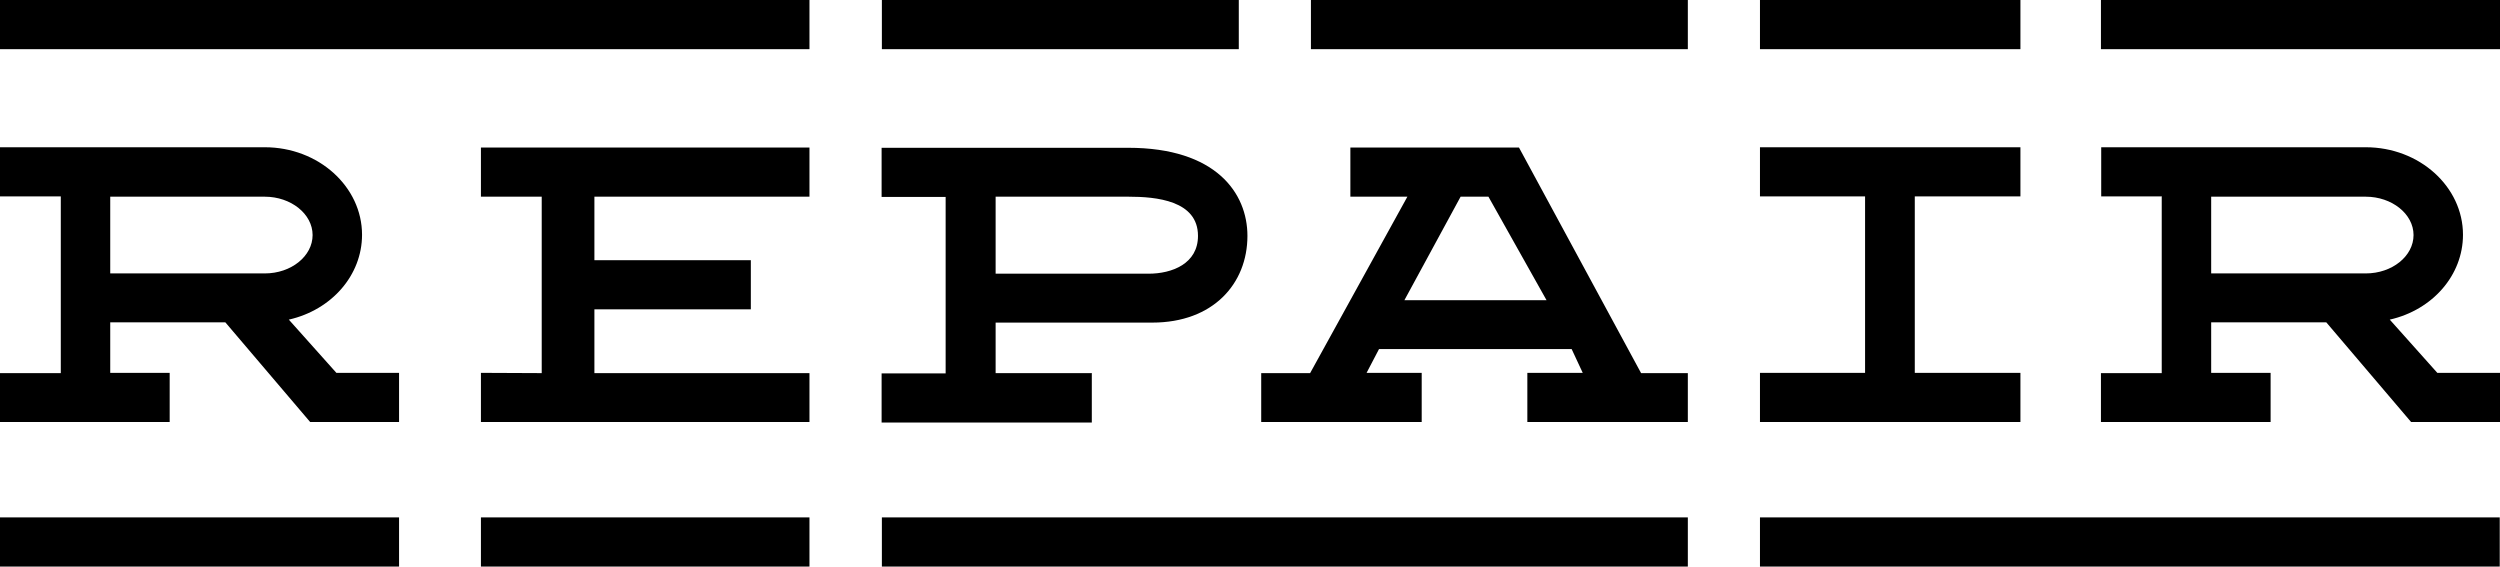
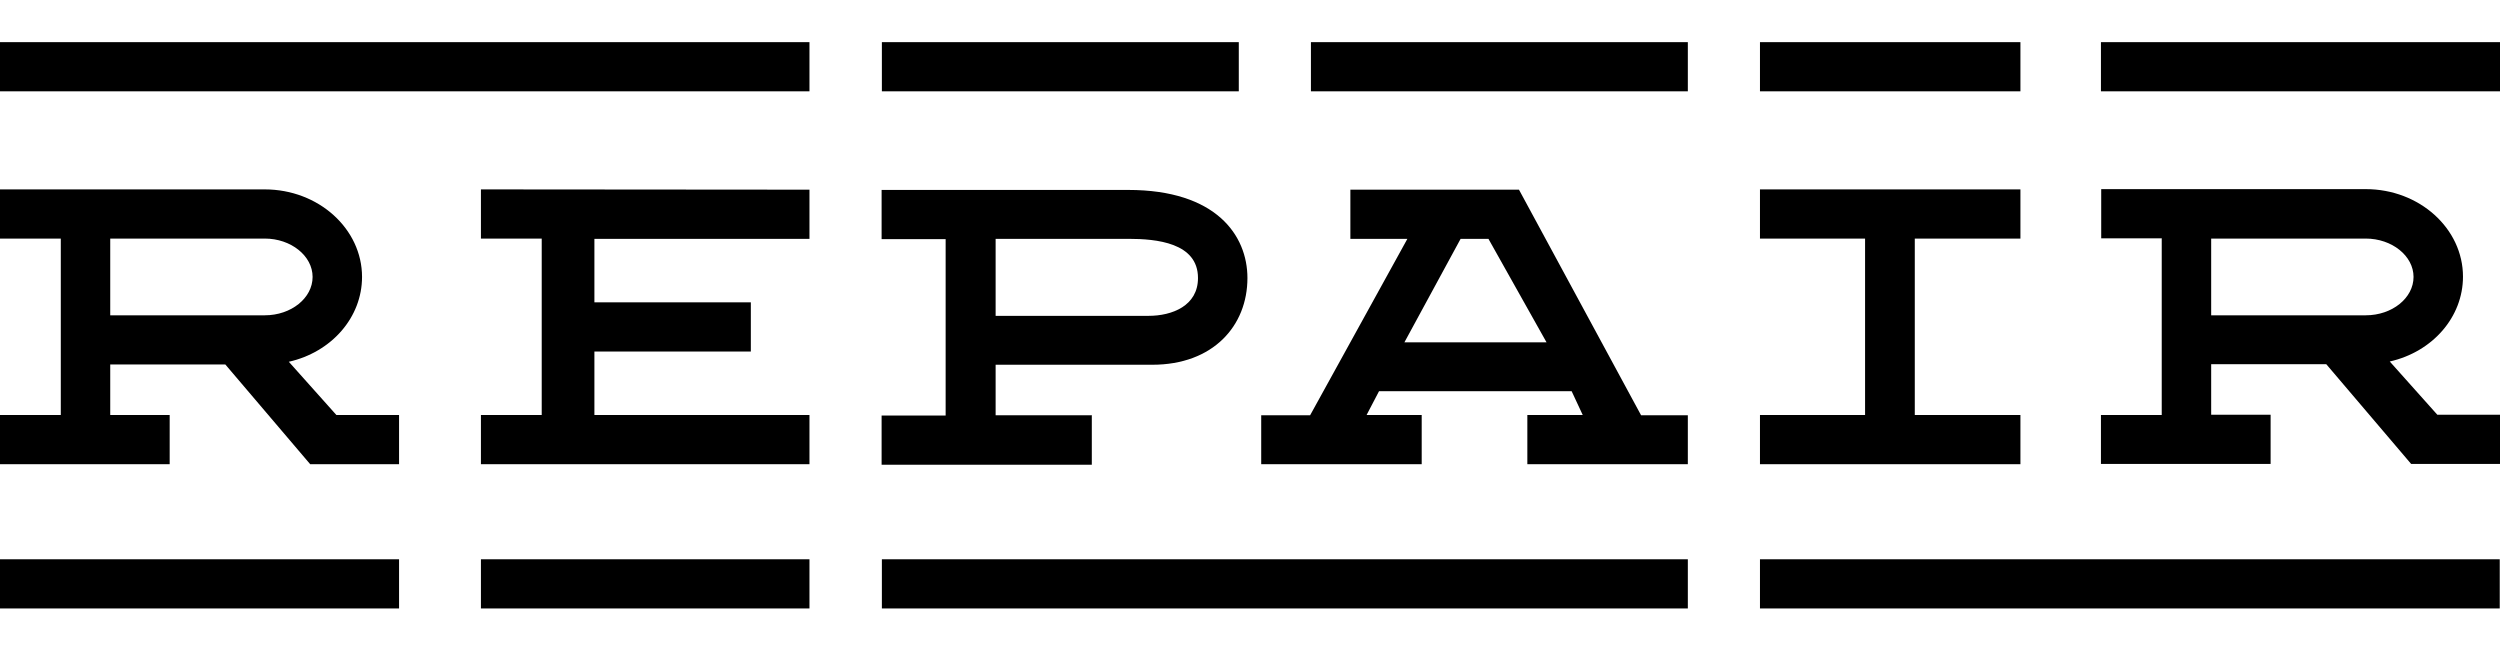
- <svg xmlns="http://www.w3.org/2000/svg" id="Calque_1" data-name="Calque 1" viewBox="0 0 92.53 20.97">
-   <path d="m60.74,13.81l-4.52-8.35h-6.24v1.82h2.11l-3.6,6.53h-1.81v1.81h5.94v-1.82h-2.04l.46-.88h7.13l.41.88h-2.05v1.82h5.94v-1.81h-1.73Zm-8.76-2.7l2.08-3.83h1.03l2.15,3.83h-5.26Z" />
+ <svg xmlns="http://www.w3.org/2000/svg" id="Calque_1" data-name="Calque 1" viewBox="0 0 92.53 24.12">
+   <path d="m60.74,15.37l-4.52-8.35h-6.24v1.82h2.11l-3.6,6.53h-1.81v1.81h5.94v-1.82h-2.04l.46-.88h7.13l.41.88h-2.05v1.82h5.94v-1.81h-1.73Zm-8.76-2.7l2.08-3.83h1.03l2.15,3.83h-5.26Z" />
  <g>
-     <path d="m40.42,13.81h-3.57s0,0,0,0v-1.87h5.8c2.25,0,3.52-1.44,3.52-3.21,0-1.58-1.16-3.26-4.41-3.26h-9.13v1.82h2.37v6.53h-2.37v1.82h7.78v-1.82Zm1.35-6.53c1.02,0,2.57.14,2.57,1.45,0,1.03-.96,1.4-1.83,1.4h-5.66v-2.85s4.92,0,4.92,0Z" />
-     <path d="m2.25,7.28v6.53H0S0,15.62,0,15.62h6.28v-1.82h-2.2v-1.87h4.26l3.14,3.69h.89s2.4,0,2.4,0v-1.82h-2.32l-1.76-1.97c1.59-.36,2.71-1.65,2.71-3.14,0-1.78-1.61-3.24-3.6-3.24H0v1.82h2.25Zm1.83,0h5.72c.97,0,1.77.64,1.77,1.42s-.79,1.42-1.77,1.42h-5.72v-2.85Z" />
-     <rect x="0" y="19.15" width="14.77" height="1.82" />
-     <rect x="65.14" y="19.15" width="27.38" height="1.82" />
-     <rect x="32.64" y="19.15" width="29.83" height="1.82" />
-     <rect x="77.76" y="0" width="14.77" height="1.82" />
-     <rect x="0" y="0" width="29.96" height="1.82" />
-     <rect x="32.64" y="0" width="13.21" height="1.82" />
-     <rect x="48.52" y="0" width="13.95" height="1.82" />
-     <rect x="65.14" y="0" width="9.64" height="1.82" />
-     <polygon points="22 11.45 27.79 11.45 27.79 9.63 22 9.63 22 7.28 29.96 7.28 29.96 5.46 17.8 5.46 17.8 7.28 20.05 7.28 20.05 13.81 17.8 13.8 17.8 15.62 29.96 15.62 29.96 13.81 22 13.81 22 11.45" />
-     <rect x="17.8" y="19.15" width="12.16" height="1.82" />
-     <path d="m80.01,7.28v6.53h-2.25s0,1.81,0,1.81h6.28v-1.82h-2.2v-1.87h4.26l3.14,3.69h.89s2.4,0,2.4,0v-1.82h-2.32l-1.76-1.97c1.59-.36,2.71-1.65,2.71-3.14,0-1.78-1.61-3.24-3.6-3.24h-9.79v1.82h2.25Zm1.83,0h5.72c.97,0,1.77.64,1.77,1.42s-.79,1.42-1.77,1.42h-5.72v-2.85Z" />
-     <path d="m65.14,15.62h9.64v-1.82h-4.02s0,0,.11,0v-6.53s3.91,0,3.91,0v-1.82h-9.64v1.82h3.78s0,0,.11,0v6.53c-.11,0-.11,0-.11,0h-3.78v1.82Z" />
+     <path d="m40.42,15.37h-3.57s0,0,0,0v-1.87h5.8c2.25,0,3.52-1.44,3.52-3.21,0-1.58-1.16-3.26-4.41-3.26h-9.13v1.82h2.37v6.53h-2.37v1.82h7.78v-1.82Zm1.35-6.53c1.02,0,2.57.14,2.57,1.45,0,1.03-.96,1.4-1.83,1.4h-5.66v-2.85s4.92,0,4.92,0Z" />
+     <path d="m2.25,8.83v6.53H0S0,17.18,0,17.18h6.28v-1.82h-2.2v-1.87h4.26l3.14,3.69h.89s2.4,0,2.4,0v-1.82h-2.32l-1.76-1.97c1.59-.36,2.71-1.65,2.71-3.14,0-1.78-1.61-3.24-3.6-3.24H0v1.82h2.25Zm1.83,0h5.72c.97,0,1.77.64,1.77,1.42s-.79,1.42-1.77,1.42h-5.72v-2.85Z" />
+     <rect x="0" y="20.7" width="14.77" height="1.82" />
+     <rect x="65.14" y="20.7" width="27.38" height="1.82" />
+     <rect x="32.64" y="20.7" width="29.83" height="1.82" />
+     <rect x="77.76" y="1.56" width="14.77" height="1.82" />
+     <rect x="0" y="1.56" width="29.96" height="1.82" />
+     <rect x="32.64" y="1.56" width="13.21" height="1.82" />
+     <rect x="48.52" y="1.56" width="13.95" height="1.82" />
+     <rect x="65.14" y="1.56" width="9.64" height="1.82" />
+     <polygon points="22 13.01 27.79 13.01 27.79 11.19 22 11.19 22 8.84 29.96 8.84 29.96 7.02 17.8 7.01 17.8 8.83 20.05 8.83 20.05 15.36 17.8 15.36 17.8 17.18 29.96 17.18 29.96 15.36 22 15.36 22 13.01" />
+     <rect x="17.8" y="20.7" width="12.16" height="1.82" />
+     <path d="m80.01,8.83v6.53h-2.25s0,1.81,0,1.81h6.28v-1.82h-2.2v-1.87h4.26l3.14,3.69h.89s2.4,0,2.4,0v-1.82h-2.32l-1.76-1.97c1.59-.36,2.71-1.65,2.71-3.14,0-1.78-1.61-3.24-3.6-3.24h-9.79v1.82h2.25Zm1.83,0h5.72c.97,0,1.77.64,1.77,1.42s-.79,1.42-1.77,1.42h-5.72v-2.85Z" />
+     <path d="m65.14,17.18h9.64v-1.82h-4.02s0,0,.11,0v-6.53s3.91,0,3.91,0v-1.82h-9.64v1.82h3.78s0,0,.11,0v6.53c-.11,0-.11,0-.11,0h-3.78v1.82Z" />
  </g>
</svg>
